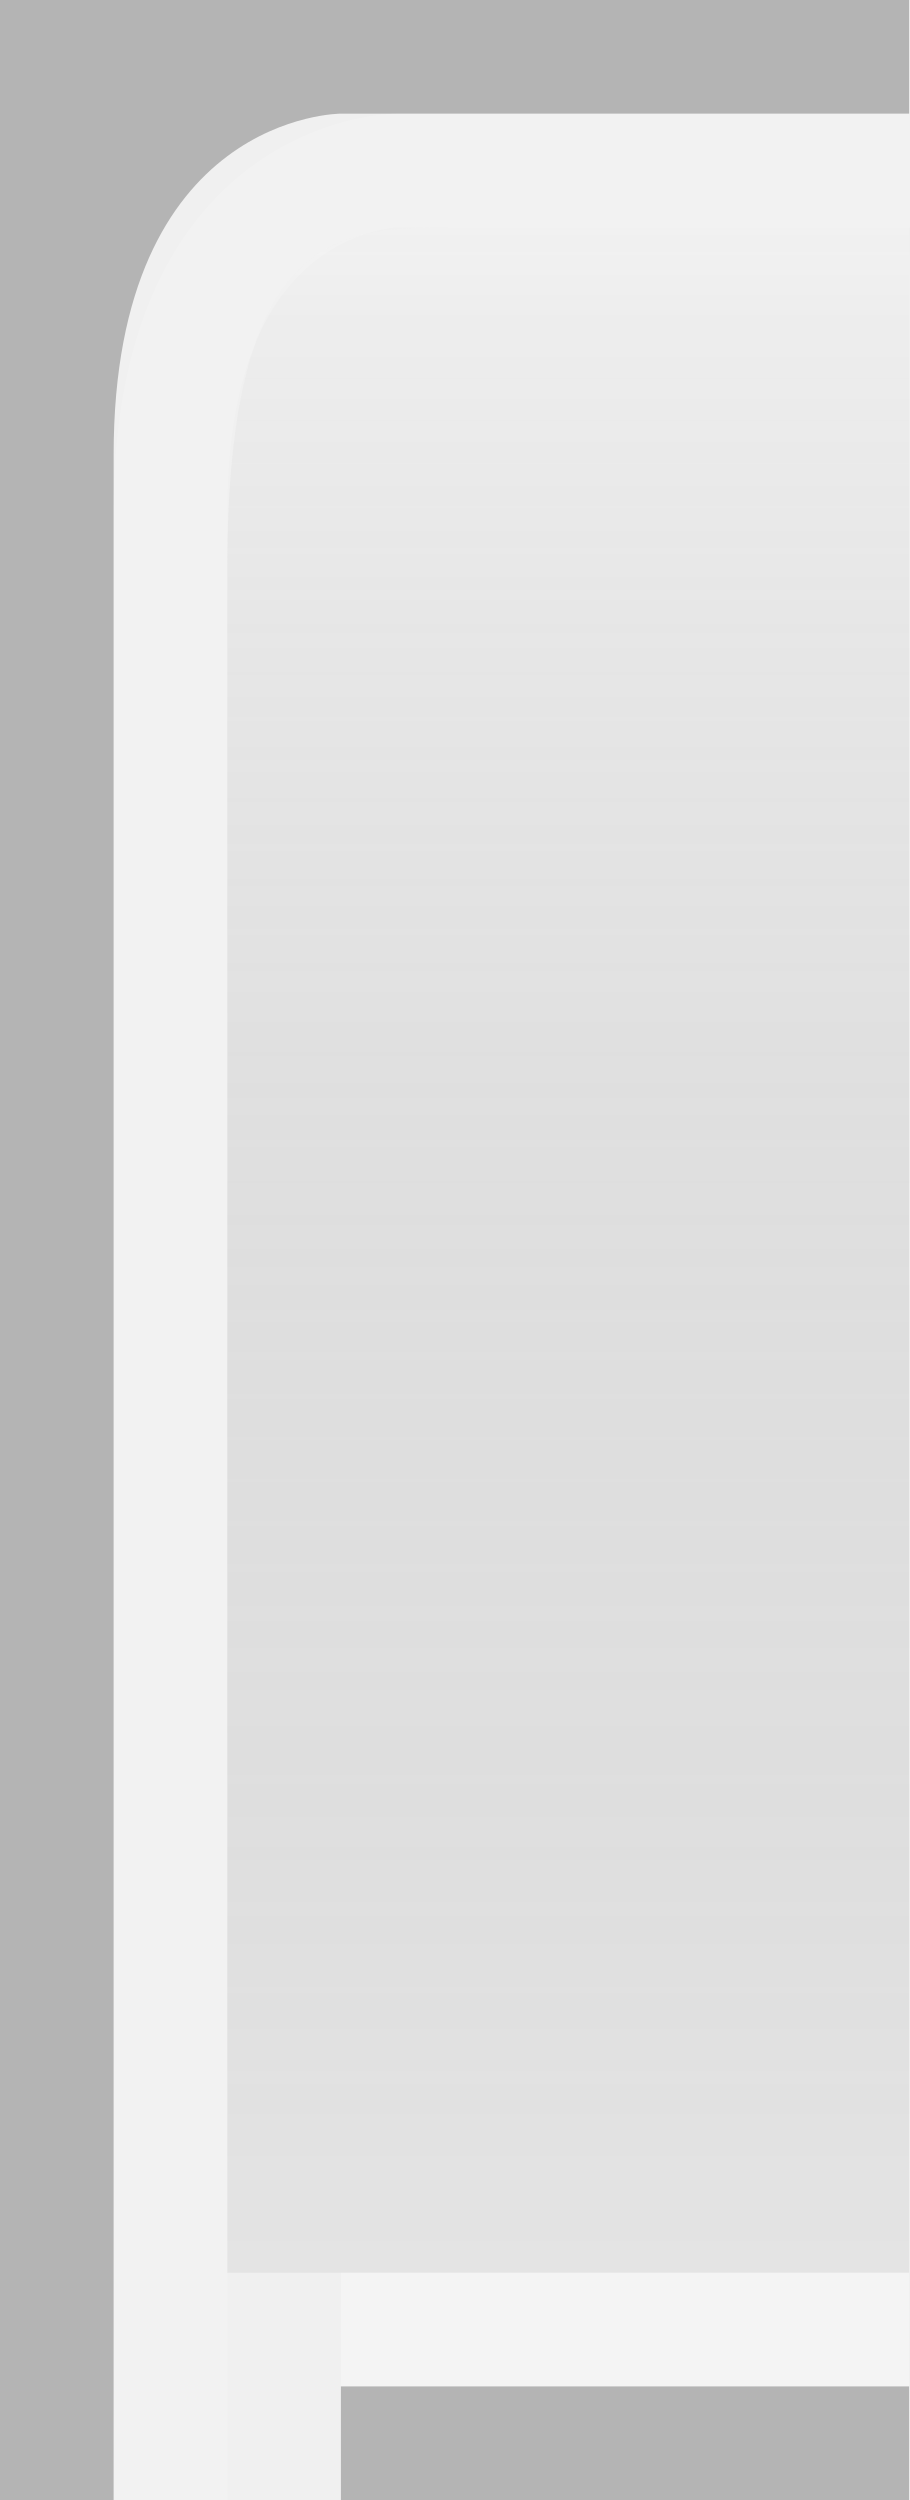
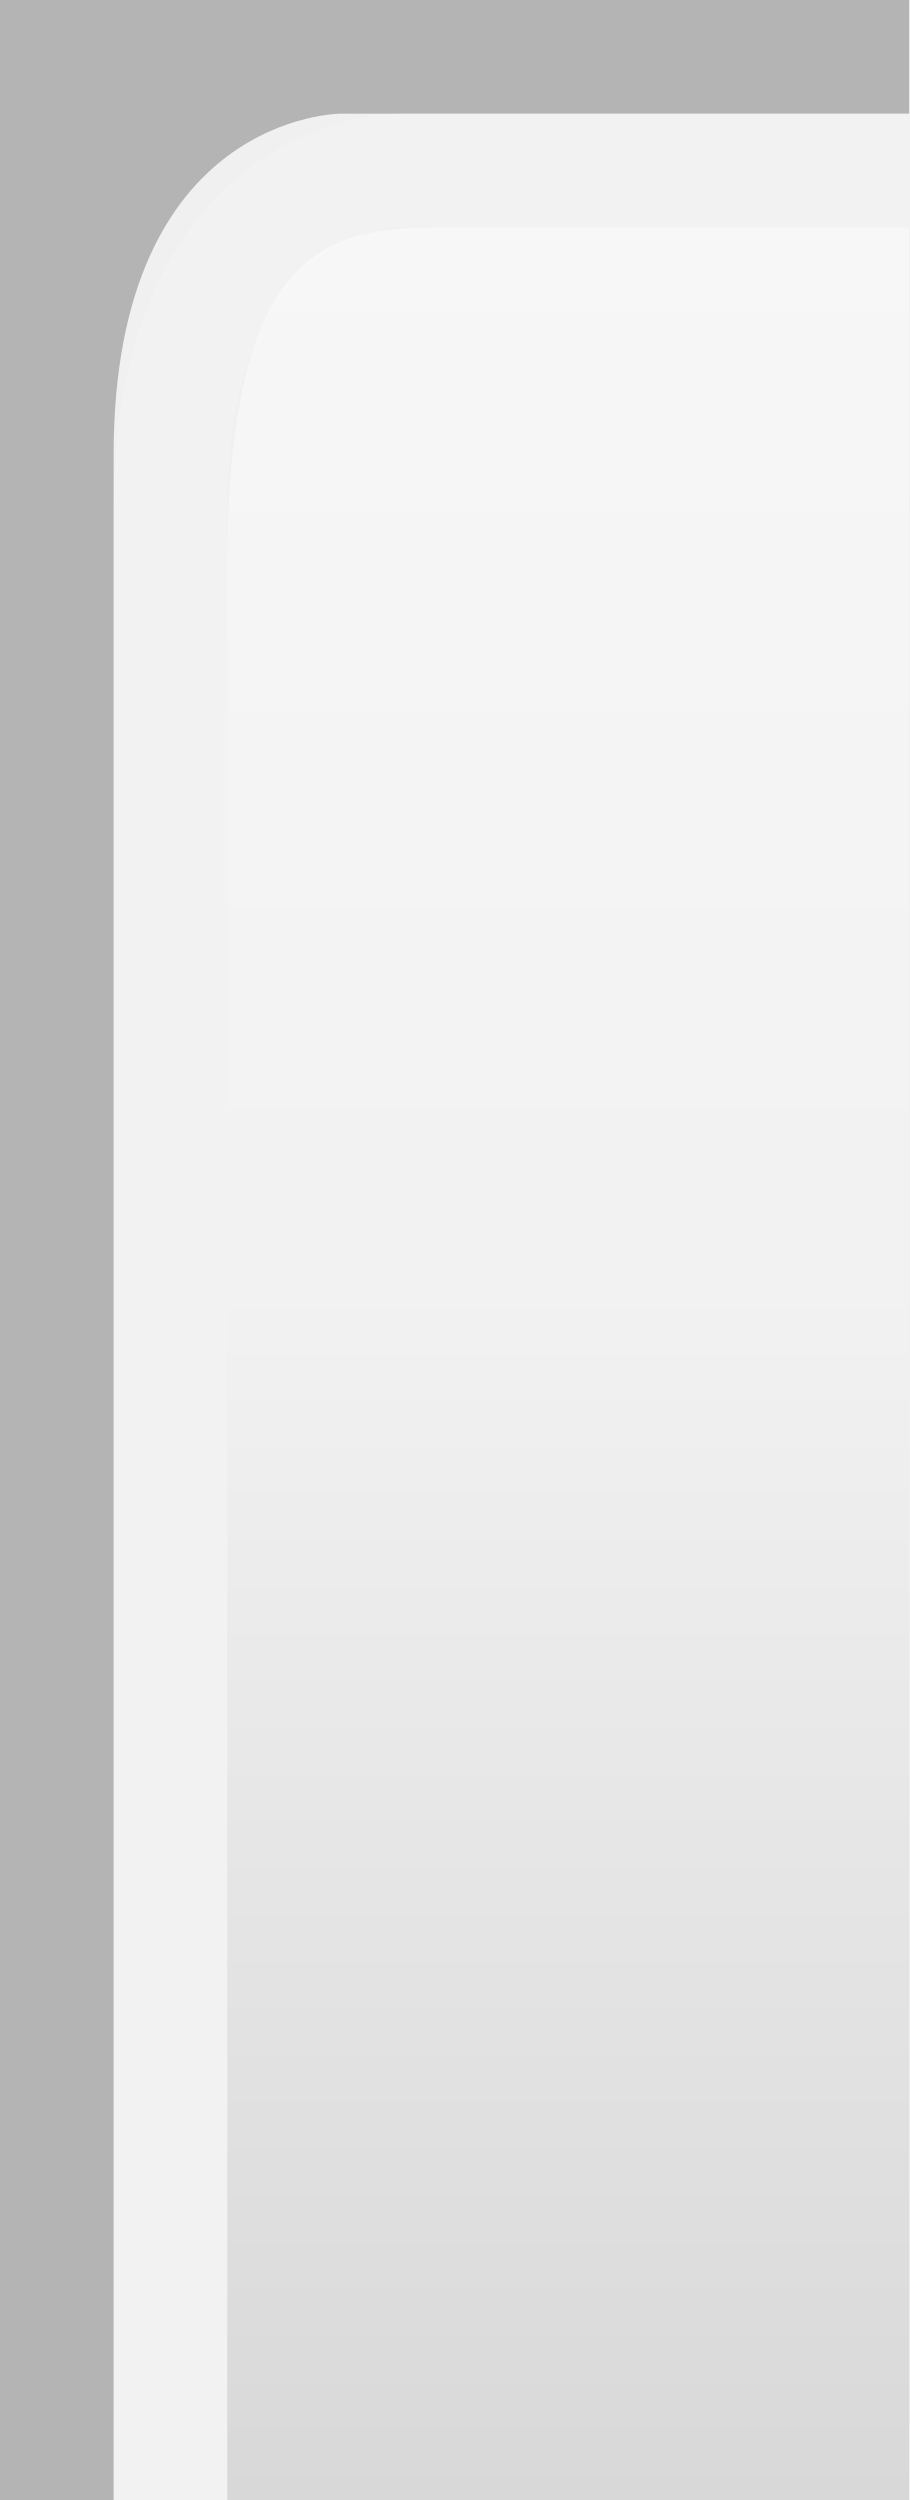
<svg xmlns="http://www.w3.org/2000/svg" xmlns:xlink="http://www.w3.org/1999/xlink" version="1.0" id="svg2" height="22" width="8">
  <defs id="defs4">
    <linearGradient id="linearGradient3143">
      <stop style="stop-color:#ffffff;stop-opacity:0.0;" offset="0" id="stop3145" />
-       <stop style="stop-color:#000000;stop-opacity:0.10;" offset="1" id="stop3147" />
+       <stop style="stop-color:#ffffff;stop-opacity:0.00;" offset="1" id="stop3147" />
    </linearGradient>
    <linearGradient id="linearGradient5873">
      <stop id="stop5875" offset="0" style="stop-color:#ffffff;stop-opacity:0.15;" />
      <stop id="stop5877" offset="0.5" style="stop-color:#ffffff;stop-opacity:0.00;" />
      <stop id="stop5879" offset="1" style="stop-color:#ffffff;stop-opacity:0;" />
    </linearGradient>
    <linearGradient id="linearGradient5847">
-       <stop id="stop5849" offset="0" style="stop-color:#ffffff;stop-opacity:0.50;" />
-       <stop id="stop5851" offset="1" style="stop-color:#000000;stop-opacity:0.10;" />
+       <stop id="stop5849" offset="0" style="stop-color:#ffffff;stop-opacity:1.00;" />
+       <stop id="stop5851" offset="0.5" style="stop-color:#ffffff;stop-opacity:0.20;" />
+       <stop id="stop5851" offset="1" style="stop-color:#000000;stop-opacity:0.20;" />
    </linearGradient>
-     <linearGradient xlink:href="#linearGradient5847" id="linearGradient3148" x1="0" y1="1" x2="0" y2="20" gradientUnits="userSpaceOnUse" spreadMethod="none" />
+     <linearGradient xlink:href="#linearGradient5847" id="linearGradient3148" x1="0" y1="1" x2="0" y2="22" gradientUnits="userSpaceOnUse" spreadMethod="none" />
    <linearGradient xlink:href="#linearGradient5873" id="linearGradient6962" x1="0" y1="1" x2="0" y2="8" gradientUnits="userSpaceOnUse" gradientTransform="matrix(1,0,0,0.2,0,1)" />
    <linearGradient xlink:href="#linearGradient3143" id="linearGradient3149" x1="0" y1="13" x2="0" y2="22" gradientUnits="userSpaceOnUse" />
  </defs>
  <g style="display:inline" id="layer1">
    <path id="rect1319" d="M 8,0 L 8,1 L 3,1 C 3,1 1,1 1,4 C 1,22 1,22 1,22 L 0,22 L 0,0 L 8,0 z " style="fill:#000000;fill-opacity:0.25" />
-     <path style="fill:none;fill-opacity:0.50;fill-rule:evenodd;stroke:#000000;stroke-width:1px;stroke-linecap:square;stroke-linejoin:miter;stroke-opacity:0.25" d="M 3.5,21.5 L 7.5,21.5" id="path6060" />
  </g>
  <g style="display:inline" id="layer2">
-     <path id="path6057" style="fill:url(#linearGradient3148);fill-opacity:0.50;fill-rule:evenodd;stroke:none;stroke-width:1;stroke-linecap:square;stroke-linejoin:miter;stroke-miterlimit:4;stroke-opacity:1" d="M 8,2 L 4,2 C 3,2 2,2 2,5 C 2,8.5 2,12 2,20 L 8,20 L 8,20 L 8,2 z " />
+     <path id="path6057" style="fill:url(#linearGradient3148);fill-opacity:0.50;fill-rule:evenodd;stroke:none;stroke-width:1;stroke-linecap:square;stroke-linejoin:miter;stroke-miterlimit:4;stroke-opacity:1" d="M 8,2 L 4,2 C 3,2 2,2 2,5 C 2,8.5 2,12 2,22 L 8,22 L 8,22 L 8,2 z " />
  </g>
  <g id="layer3">
    <path id="path6061" d="M 8,1 L 5.75,1 C 5.75,1 2,1 2,4 C 2,4 2.75,4 2.75,4 L 8,4 L 8,4 z " style="fill:url(#linearGradient6962);fill-opacity:0.10;fill-rule:evenodd;stroke:none;stroke-width:1px;stroke-linejoin:miter;stroke-opacity:1" />
    <path style="fill:url(#linearGradient3149);fill-opacity:0.00;stroke:none;stroke-width:1;stroke-linejoin:round;stroke-miterlimit:4;stroke-dasharray:none;stroke-opacity:1" d="M 2,12 L 8,12 L 8,22 L 4,22 L 2,12 z" id="path2396" />
    <path style="fill:none;fill-opacity:0;fill-rule:evenodd;stroke:#ffffff;stroke-width:1px;stroke-linecap:square;stroke-linejoin:miter;stroke-opacity:0.15" d="M 8,1.5 L 3.5,1.5 C 3.5,1.5 1.5,1.5 1.5,4.5 C 1.5,7.5 1.5,21.5 1.5,21.5 L 1.5,21.5 L 1.5,21.5" id="path2170" />
-     <path style="fill:none;fill-opacity:0;fill-rule:evenodd;stroke:#ffffff;stroke-width:1px;stroke-linecap:square;stroke-linejoin:miter;stroke-opacity:0.25" d="M 3.5,20.5 L 7.5,20.5" id="path6062" />
  </g>
</svg>
